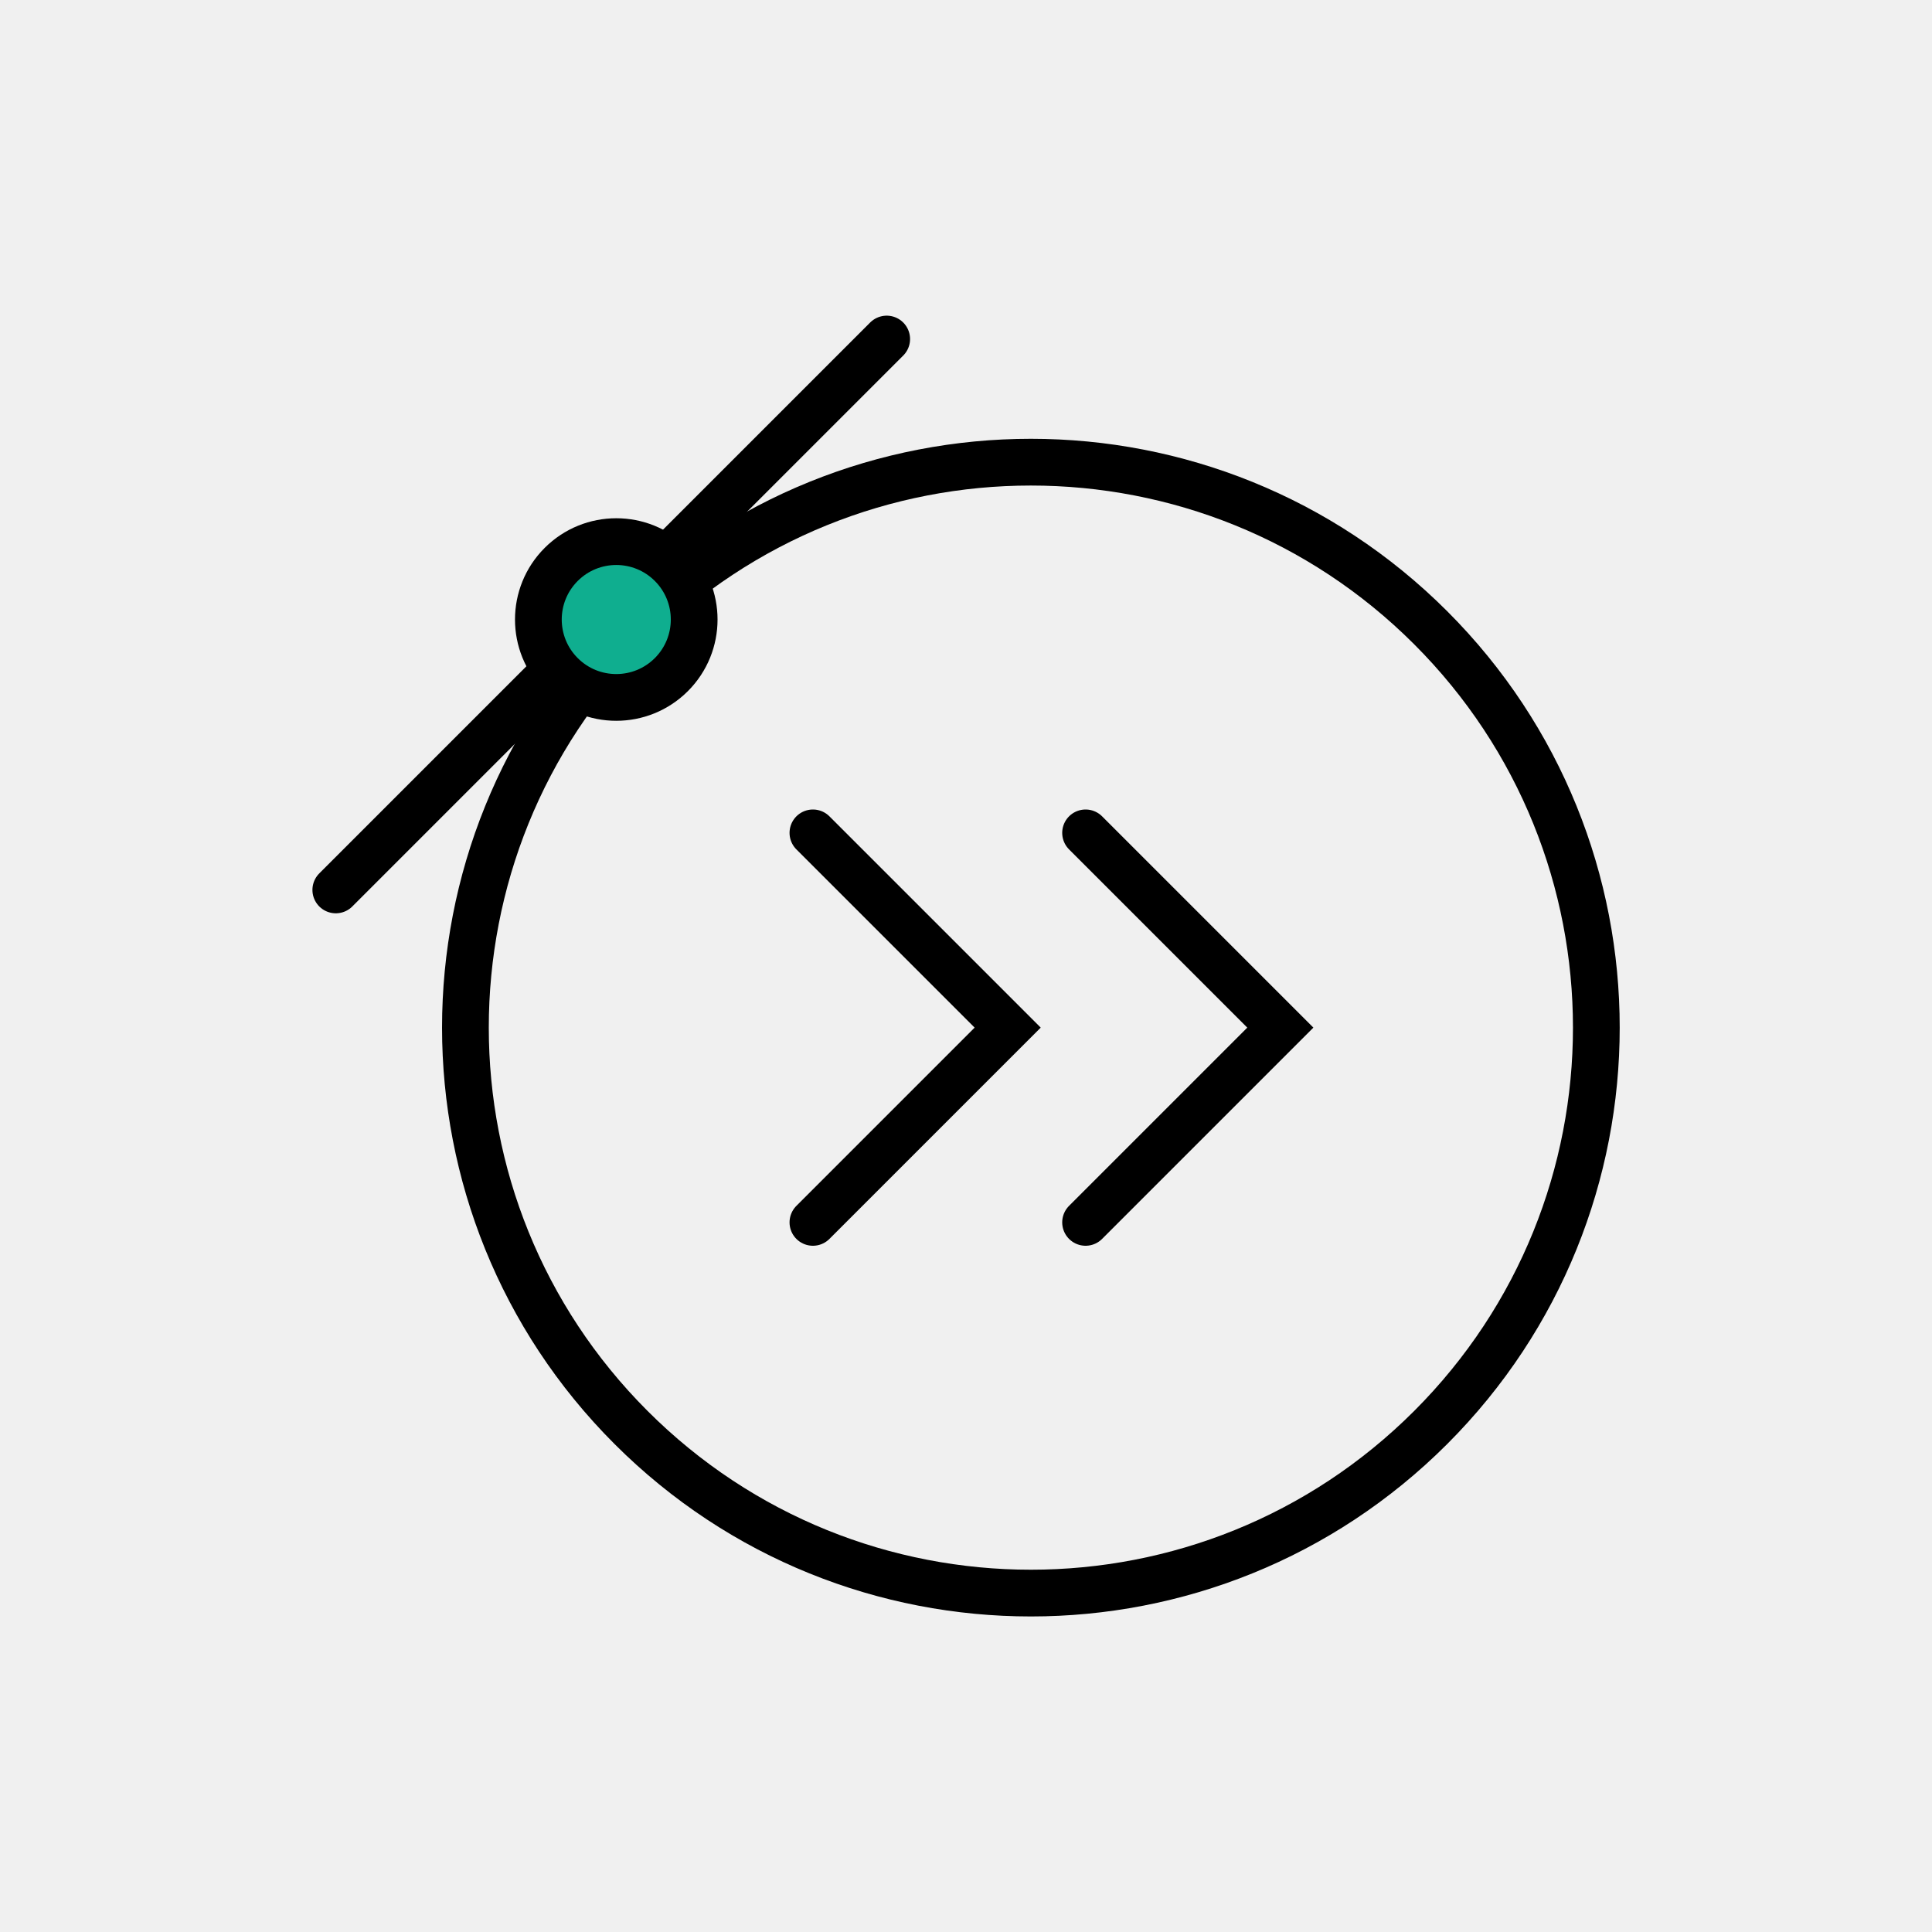
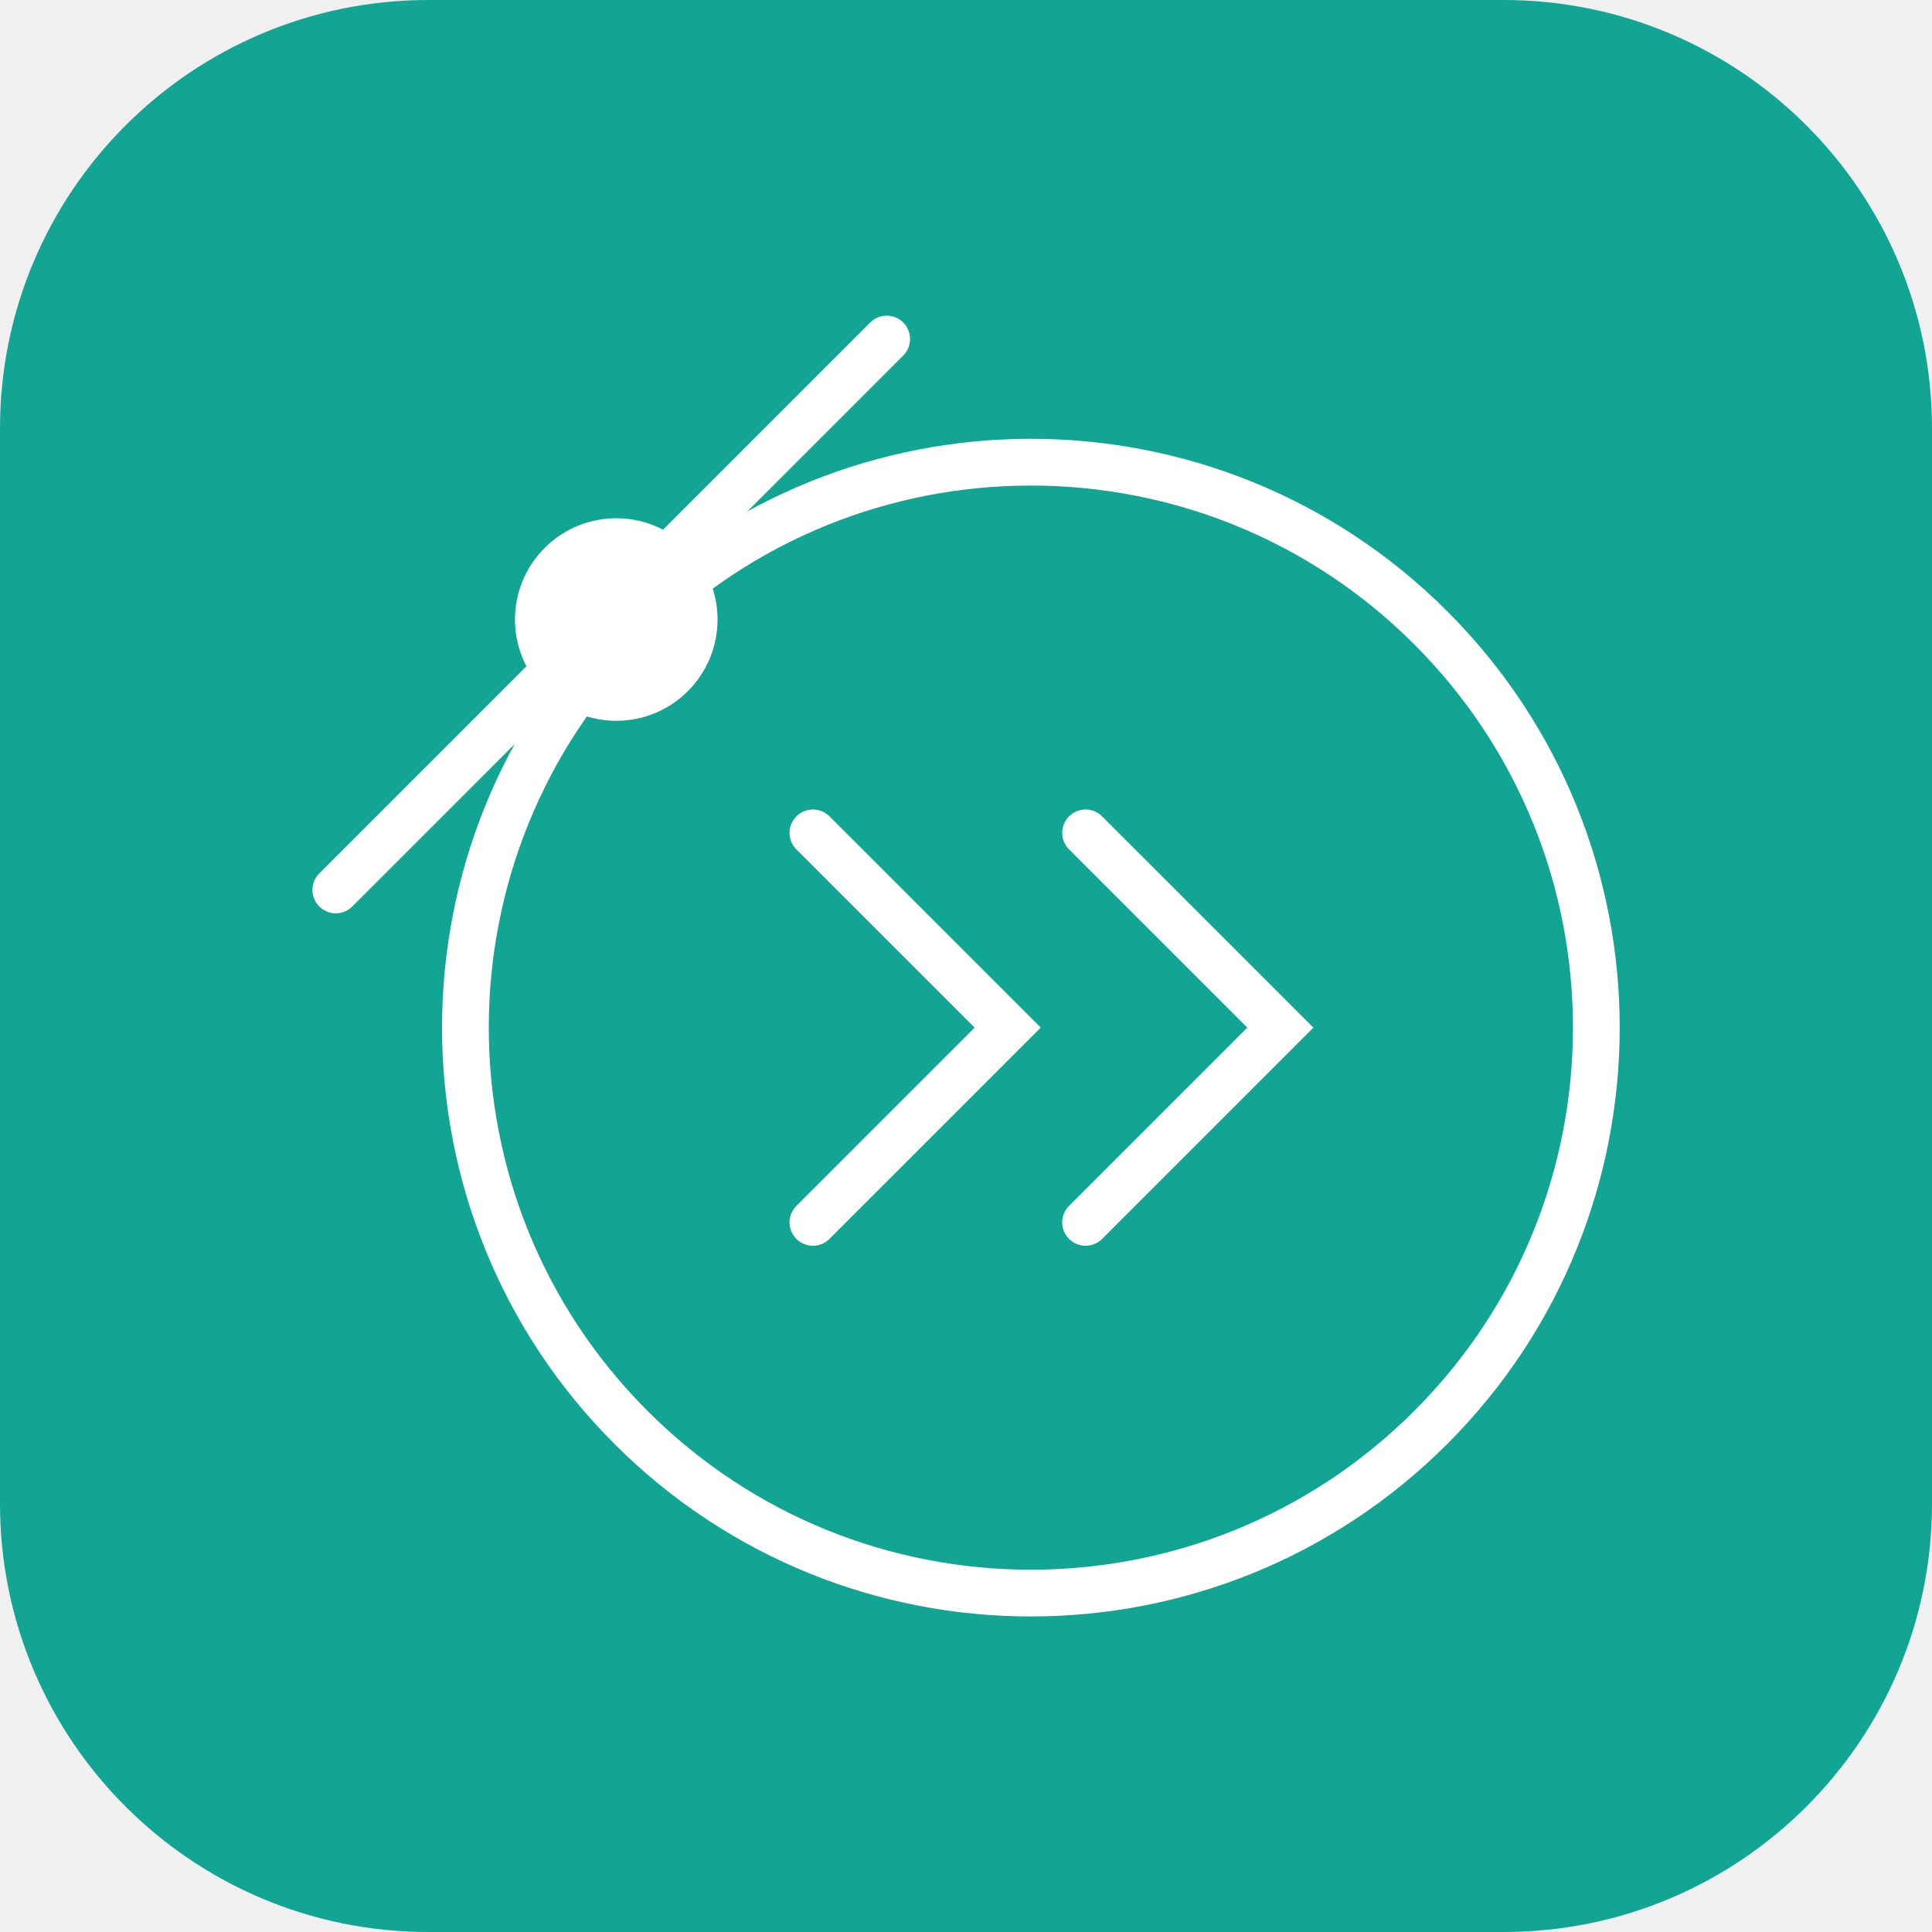
- <svg xmlns="http://www.w3.org/2000/svg" width="256" height="256" viewBox="-4.8 -4.8 49.6 49.6" version="1.1" id="svg1">
-   <defs id="defs1" />
+ <svg xmlns="http://www.w3.org/2000/svg" width="256" height="256" viewBox="-4.8 -4.8 49.6 49.6">
+   <rect x="-4.8" y="-4.8" width="49.6" height="49.6" rx="11" fill="#12a594" />
  <g id="layer1" transform="translate(-85.19583,-128.5875)">
    <g id="g8" transform="translate(65.19583,33.5875)">
-       <circle style="fill:none;fill-opacity:1;stroke:#000000;stroke-width:1.2;stroke-dasharray:none;stroke-opacity:1" id="path3-6-1-6-59" cx="111.898" cy="52.974" r="14.517" transform="rotate(45)" />
-       <path style="fill:#ffffff;fill-opacity:1;stroke:#000000;stroke-width:1.2;stroke-linecap:round;stroke-dasharray:none;stroke-opacity:1" d="M 23.821,113.047 37.964,98.904" id="path7-7" />
-       <circle style="fill:#0fae8f;fill-opacity:1;stroke:#000000;stroke-width:1.2;stroke-dasharray:none;stroke-opacity:1" id="path3-6-1-6-5-5" cx="96.963" cy="53.092" r="2" transform="rotate(45)" />
+       <circle style="fill:none;fill-opacity:1;stroke:#ffffff;stroke-width:1.2;stroke-dasharray:none;stroke-opacity:1" id="path3-6-1-6-59" cx="111.898" cy="52.974" r="14.517" transform="rotate(45)" />
+       <path style="fill:none;stroke:#ffffff;stroke-width:1.2;stroke-linecap:round;stroke-dasharray:none;stroke-opacity:1" d="M 23.821,113.047 37.964,98.904" id="path7-7" />
+       <circle style="fill:#ffffff;fill-opacity:1;stroke:#ffffff;stroke-width:1.2;stroke-dasharray:none;stroke-opacity:1" id="path3-6-1-6-5-5" cx="96.963" cy="53.092" r="2" transform="rotate(45)" />
      <g id="g7" transform="translate(1.069929,1.582054)">
-         <path style="fill:none;fill-opacity:1;stroke:#000000;stroke-width:1.2;stroke-linecap:round;stroke-dasharray:none;stroke-opacity:1" d="m 35,110 5,5 -5,5" id="path6" />
-         <path style="fill:none;fill-opacity:1;stroke:#000000;stroke-width:1.2;stroke-linecap:round;stroke-dasharray:none;stroke-opacity:1" d="m 42,110 5,5 -5,5" id="path7" />
+         <path style="fill:none;fill-opacity:1;stroke:#ffffff;stroke-width:1.2;stroke-linecap:round;stroke-dasharray:none;stroke-opacity:1" d="m 35,110 5,5 -5,5" id="path6" />
+         <path style="fill:none;fill-opacity:1;stroke:#ffffff;stroke-width:1.2;stroke-linecap:round;stroke-dasharray:none;stroke-opacity:1" d="m 42,110 5,5 -5,5" id="path7" />
      </g>
    </g>
  </g>
</svg>
